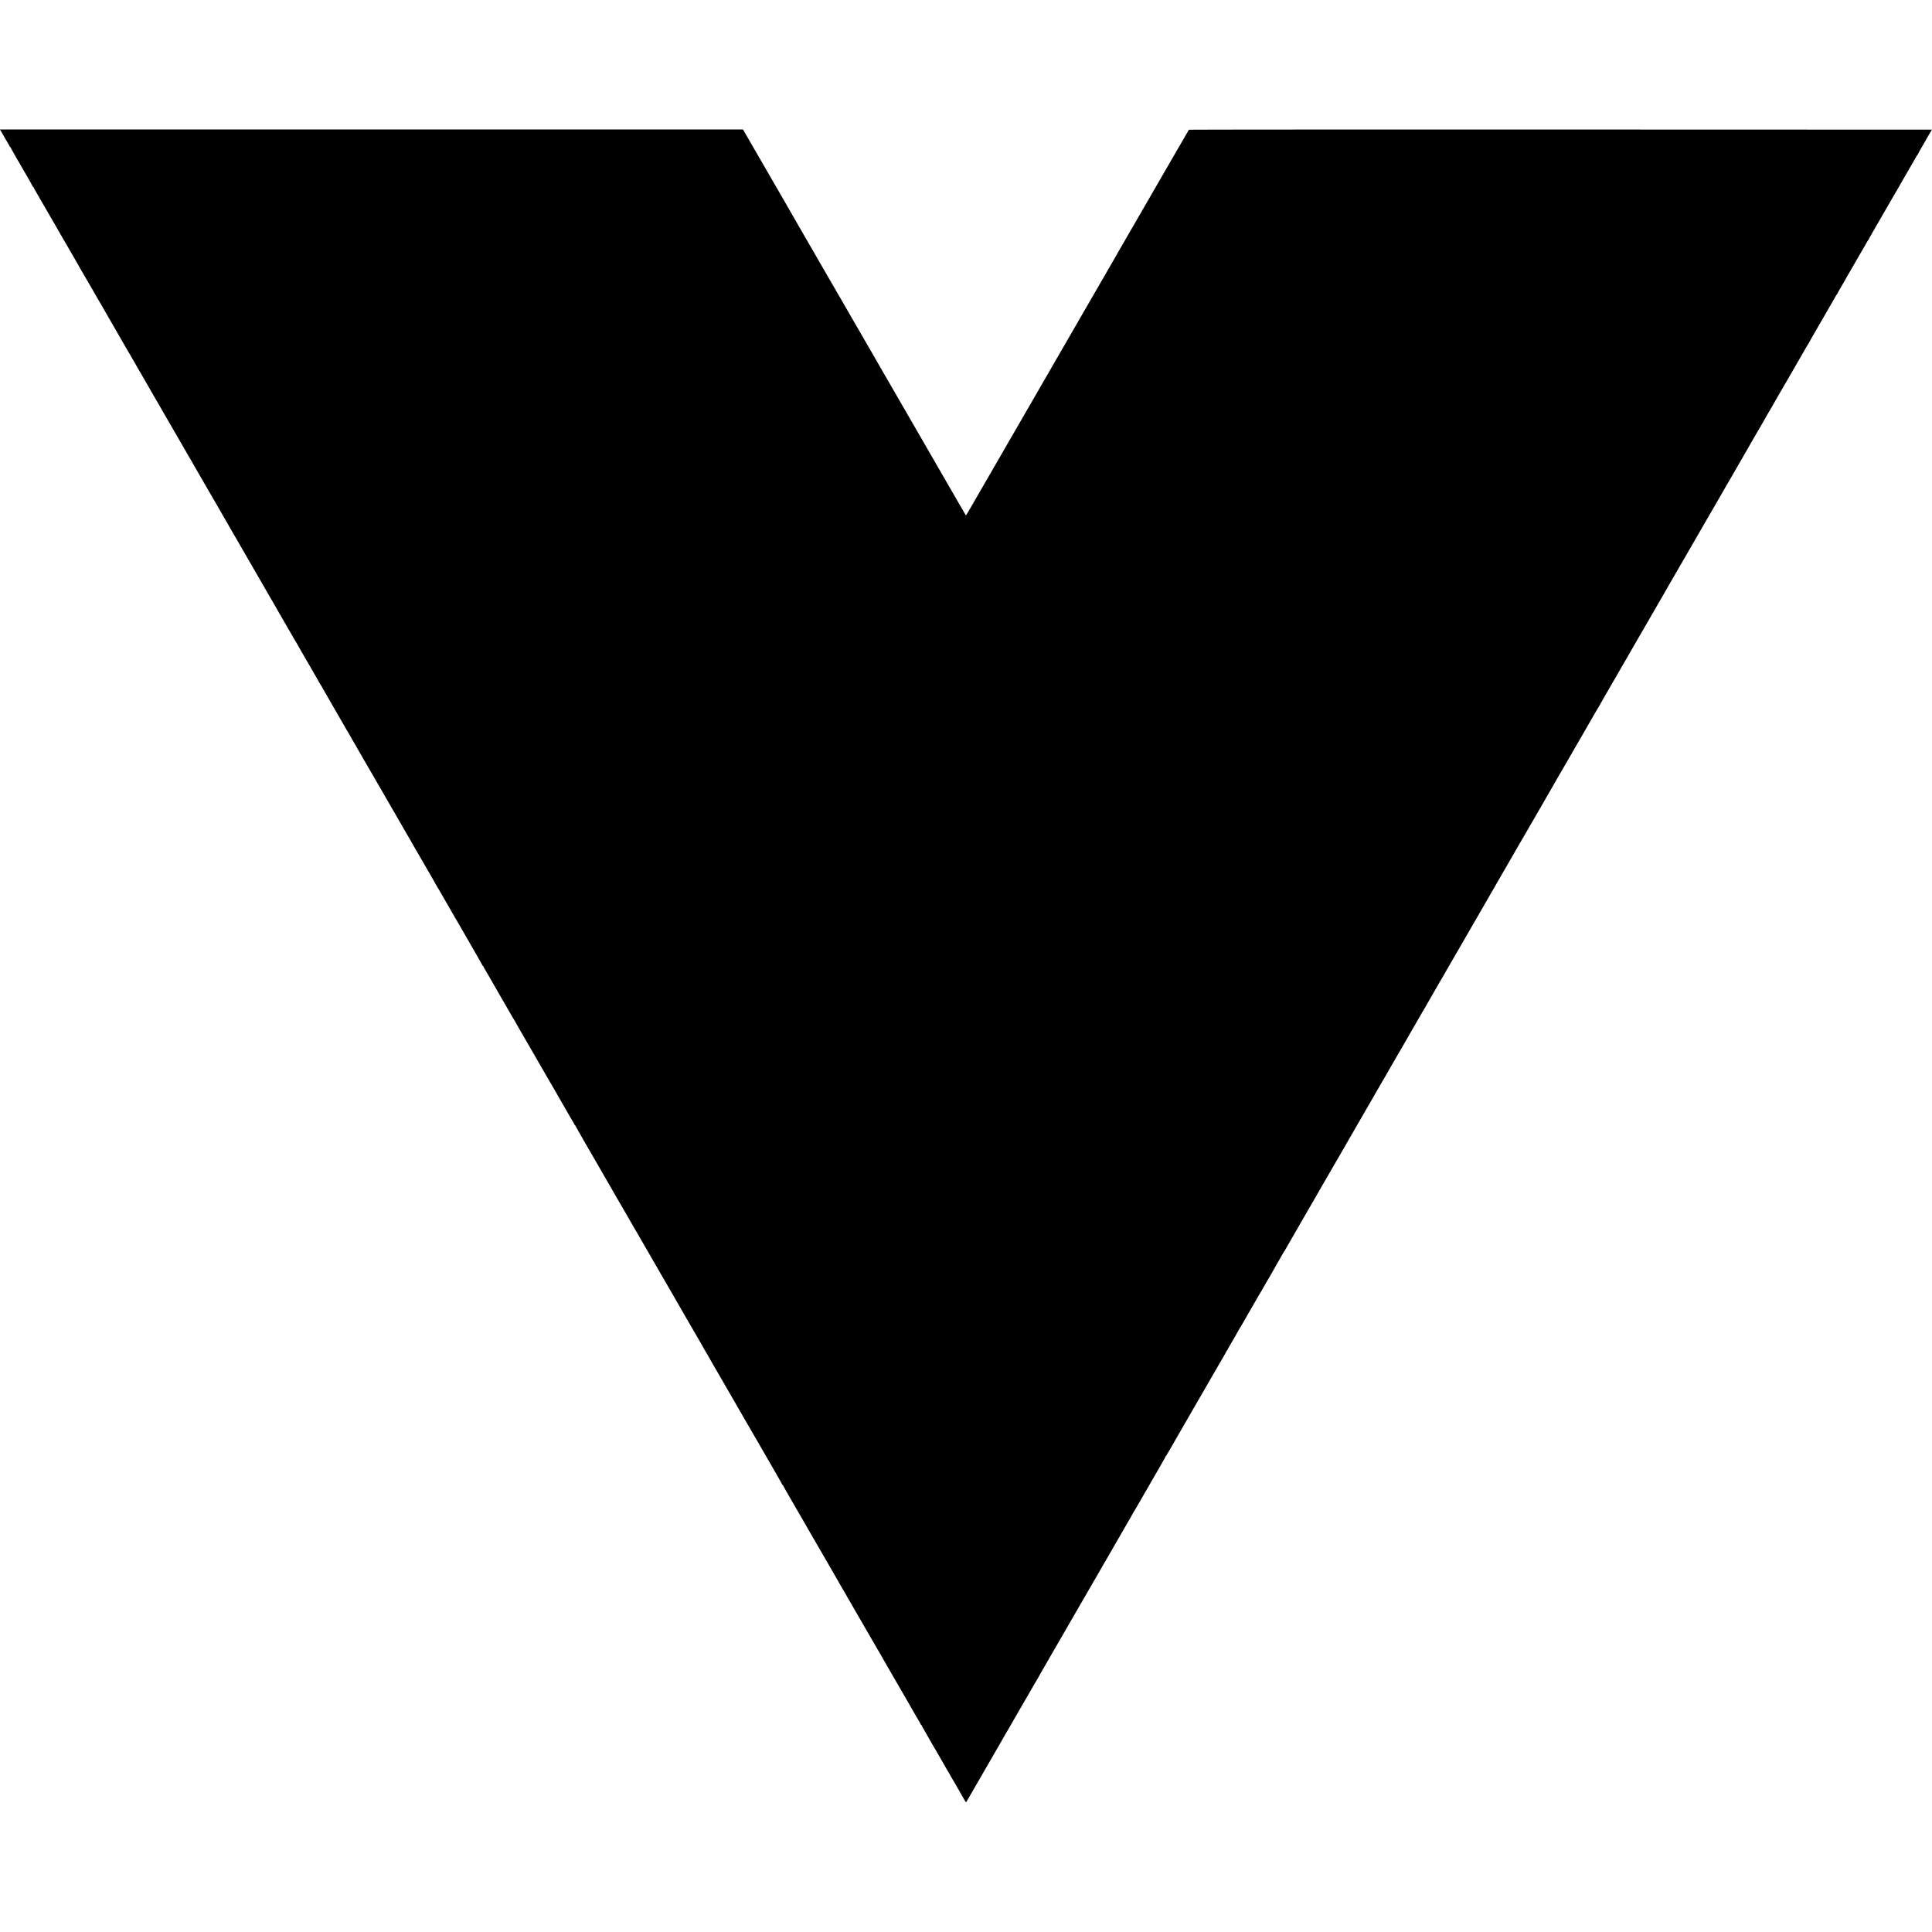
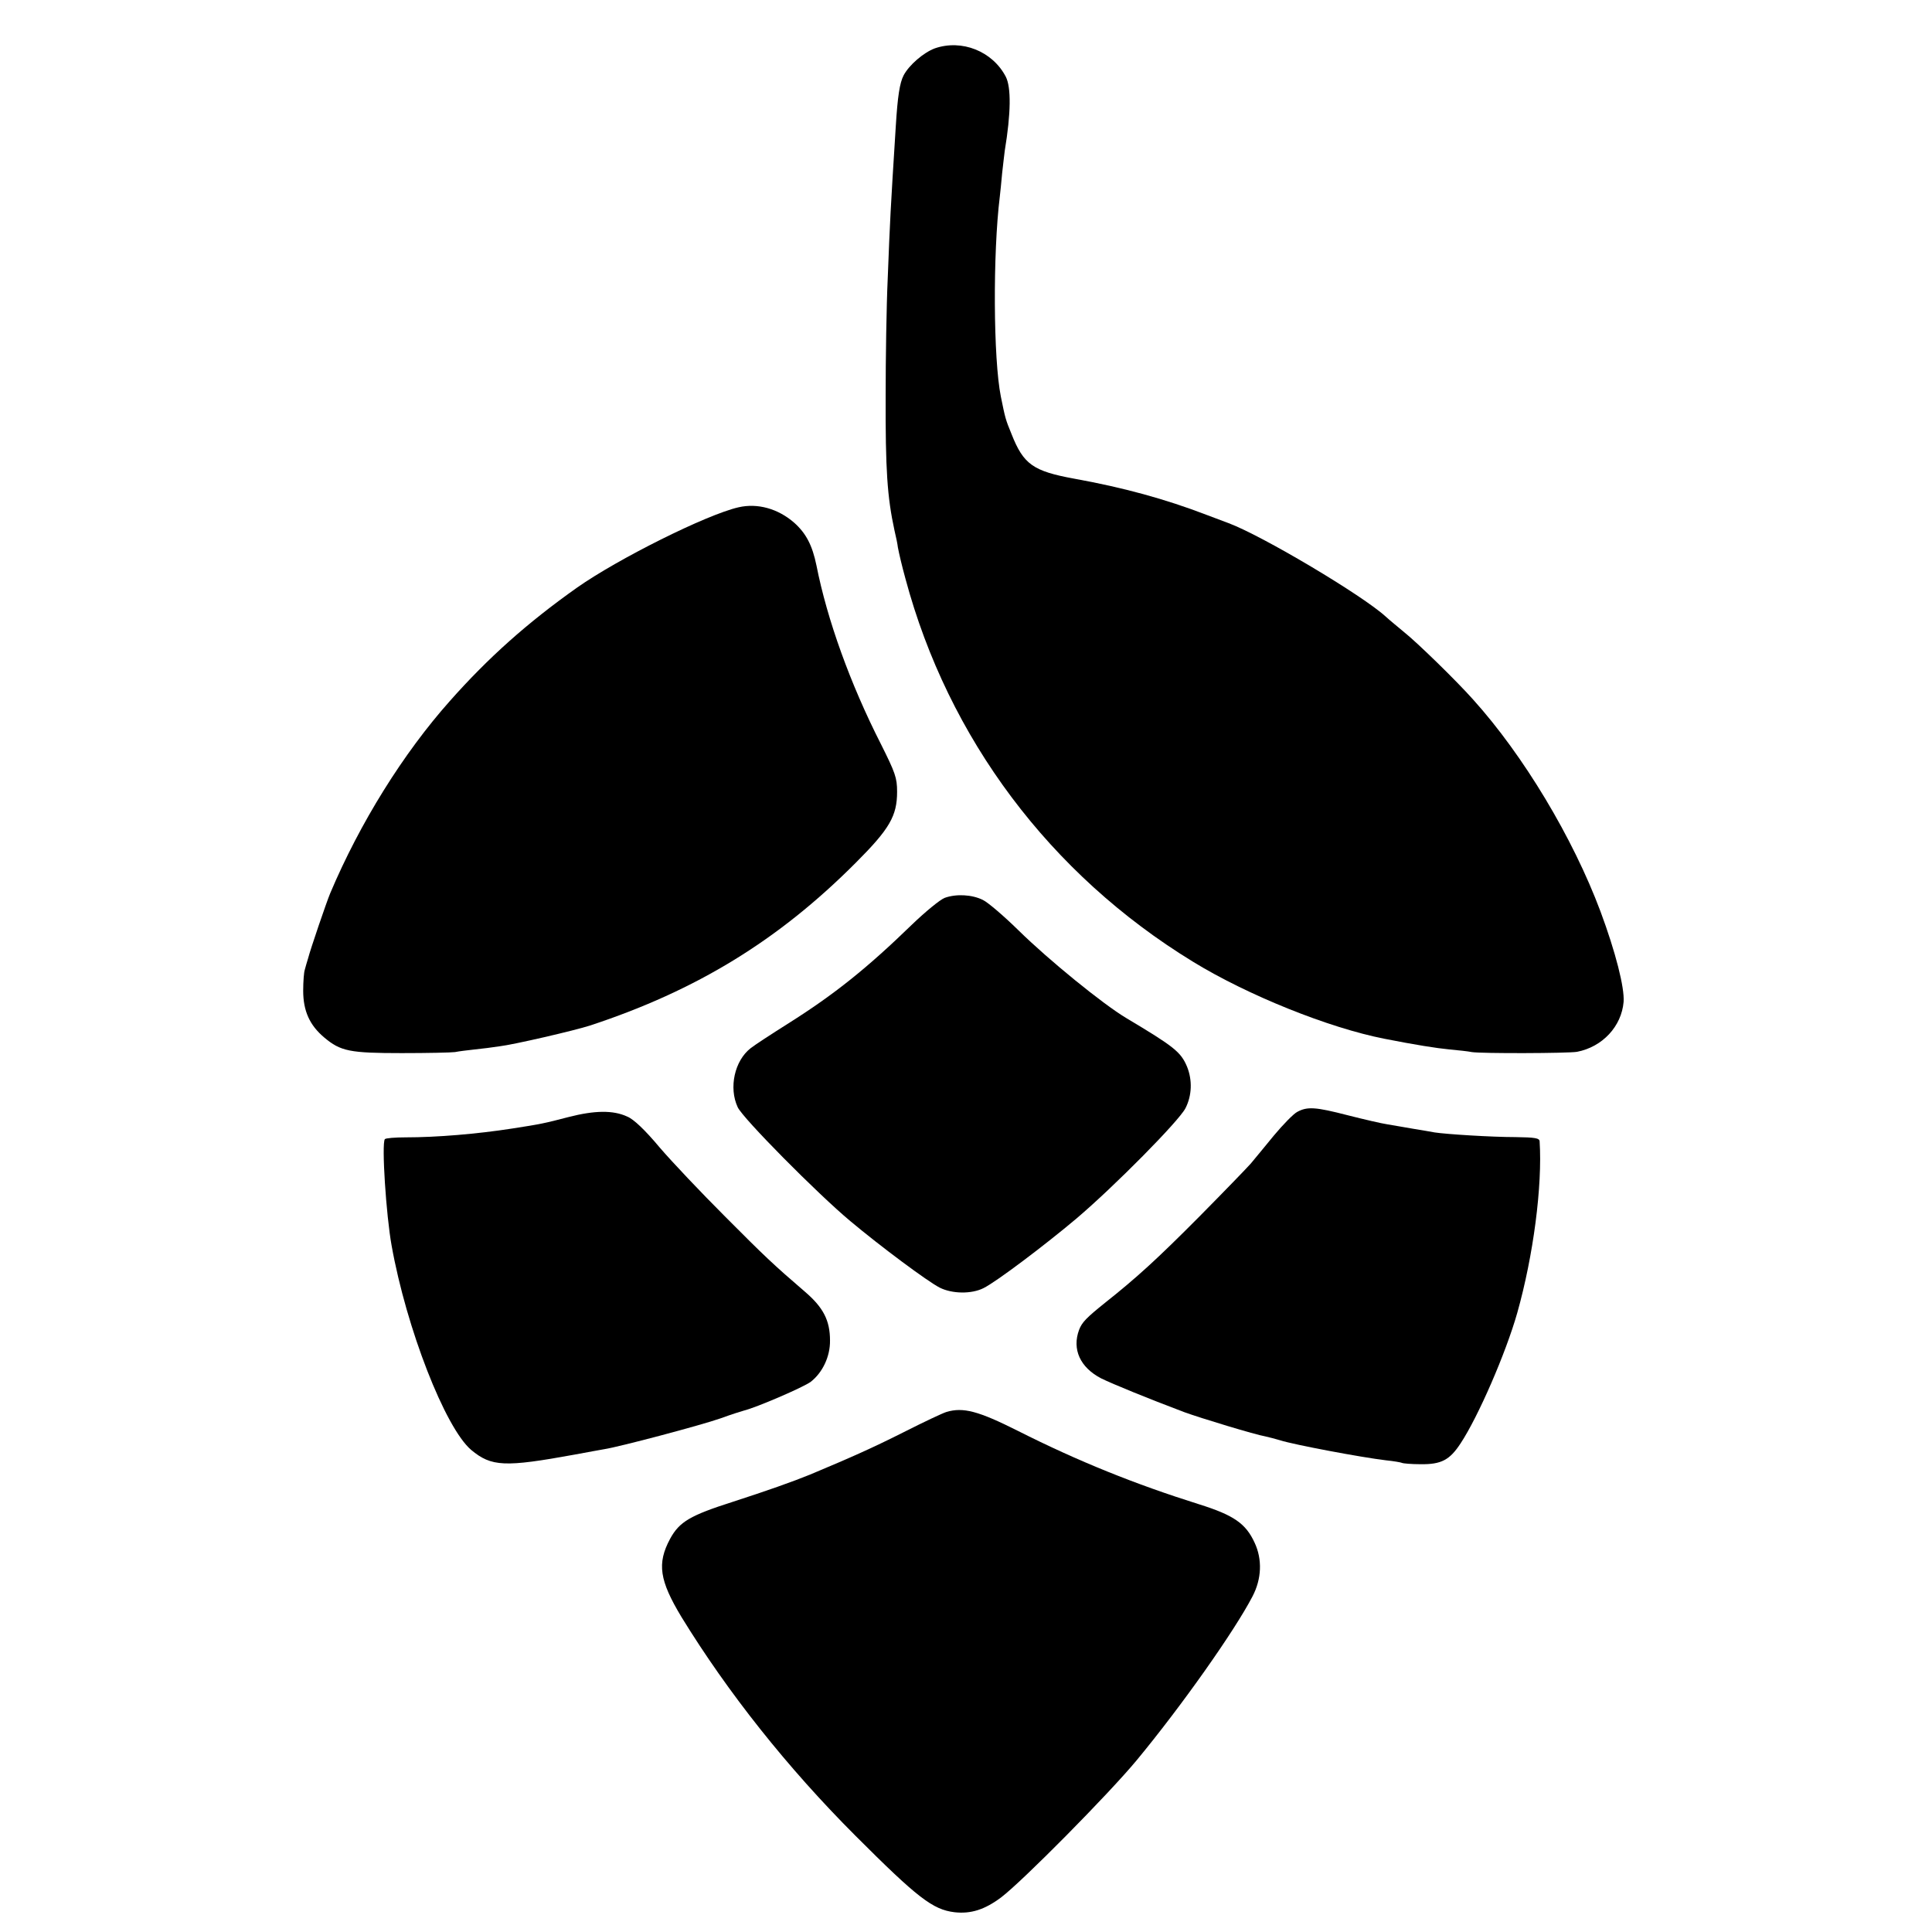
- <svg xmlns="http://www.w3.org/2000/svg" version="1.0" width="16pt" height="16pt" viewBox="0 0 16 16" preserveAspectRatio="xMidYMid meet">
-   <g transform="translate(0,16) scale(0.00032,-0.00032)" fill="#000000" stroke="none">
-     <path d="M18 46618 c45 -75 122 -207 122 -211 0 -2 25 -45 55 -95 30 -50 55 -96 55 -102 0 -5 5 -10 10 -10 6 0 10 -4 10 -9 0 -5 73 -135 161 -288 89 -153 173 -298 187 -323 14 -25 32 -57 41 -72 88 -149 187 -324 189 -335 2 -7 8 -13 13 -13 5 0 9 -4 9 -10 0 -5 46 -89 103 -187 175 -302 490 -846 507 -876 8 -16 20 -36 25 -45 28 -46 290 -498 339 -585 13 -23 74 -129 136 -236 61 -107 123 -215 137 -240 14 -25 29 -50 33 -56 5 -5 23 -37 40 -70 18 -33 38 -67 44 -75 11 -16 21 -33 63 -109 14 -25 29 -50 33 -56 4 -5 21 -35 38 -65 55 -100 261 -455 269 -465 4 -5 14 -21 20 -35 15 -29 41 -75 103 -180 24 -41 52 -88 60 -105 9 -16 57 -100 107 -185 112 -193 362 -626 380 -660 8 -14 23 -38 33 -55 11 -16 23 -37 27 -45 4 -8 26 -46 48 -85 23 -38 53 -90 67 -115 46 -81 64 -113 178 -310 62 -107 121 -210 132 -227 37 -67 56 -99 85 -148 16 -27 32 -57 36 -65 4 -8 15 -27 25 -42 9 -15 53 -89 96 -165 44 -76 177 -307 296 -513 120 -206 268 -463 330 -570 131 -227 117 -203 200 -348 36 -62 73 -125 82 -140 10 -15 21 -34 25 -42 4 -8 20 -37 36 -65 17 -27 38 -65 48 -82 49 -85 64 -111 87 -153 13 -25 28 -49 32 -55 4 -5 78 -134 165 -285 87 -151 166 -288 176 -305 10 -16 26 -43 35 -59 9 -17 125 -217 257 -445 132 -229 253 -441 270 -471 17 -30 45 -79 64 -108 18 -29 33 -54 33 -57 0 -2 20 -37 44 -77 24 -40 123 -212 221 -383 97 -170 190 -330 205 -355 16 -25 39 -65 53 -90 13 -25 81 -144 152 -265 70 -121 137 -238 150 -260 12 -22 37 -65 55 -95 18 -30 43 -73 55 -95 12 -22 48 -85 80 -140 77 -132 163 -280 190 -330 13 -22 71 -123 130 -225 59 -102 116 -199 126 -217 10 -17 29 -50 43 -72 15 -22 26 -43 26 -45 0 -2 27 -50 60 -106 33 -56 60 -103 60 -105 0 -2 55 -98 90 -155 8 -14 182 -316 239 -414 13 -22 45 -79 72 -124 27 -46 49 -86 49 -89 0 -2 14 -24 30 -48 16 -24 30 -46 30 -49 0 -5 74 -135 100 -176 5 -8 24 -42 43 -75 50 -88 58 -101 262 -455 104 -179 199 -345 213 -370 14 -25 28 -49 32 -55 4 -5 17 -26 28 -45 10 -19 62 -109 114 -200 114 -197 133 -230 170 -295 16 -27 33 -57 38 -65 17 -28 96 -165 103 -180 4 -8 16 -28 26 -45 10 -16 77 -131 148 -255 72 -124 181 -313 243 -420 62 -107 121 -209 131 -227 35 -62 323 -560 392 -678 38 -66 83 -145 100 -175 16 -30 33 -59 37 -65 4 -5 17 -27 29 -47 34 -61 56 -100 90 -156 17 -29 31 -55 31 -57 0 -2 17 -32 39 -67 21 -35 134 -229 251 -433 117 -203 235 -407 261 -451 27 -45 49 -85 49 -88 0 -4 8 -19 19 -34 15 -21 200 -341 309 -533 10 -19 33 -58 51 -87 17 -29 31 -54 31 -56 0 -2 25 -44 55 -94 30 -50 55 -95 55 -98 0 -4 6 -15 14 -23 7 -9 27 -41 43 -71 17 -30 170 -297 342 -594 171 -296 311 -542 311 -547 0 -5 5 -9 10 -9 6 0 10 -4 10 -10 0 -5 22 -47 49 -92 27 -46 58 -99 68 -118 24 -43 81 -140 93 -160 5 -8 66 -114 135 -235 69 -121 130 -227 135 -235 12 -21 259 -447 283 -490 10 -19 28 -47 38 -62 11 -14 19 -29 19 -32 0 -3 37 -69 83 -148 99 -170 305 -526 337 -583 13 -22 31 -53 41 -70 11 -16 22 -37 26 -45 7 -14 82 -146 103 -180 14 -24 181 -311 205 -355 13 -22 46 -80 75 -130 29 -49 64 -110 78 -135 14 -25 51 -88 82 -140 31 -52 59 -102 63 -110 4 -8 18 -33 31 -55 205 -353 284 -489 309 -535 17 -30 45 -78 62 -106 18 -28 36 -60 39 -72 4 -12 12 -22 17 -22 5 0 9 -4 9 -10 0 -5 109 -197 241 -427 133 -230 250 -431 259 -448 51 -90 222 -385 280 -485 37 -63 78 -135 92 -160 14 -25 67 -117 118 -205 51 -88 101 -175 111 -193 34 -58 55 -95 149 -257 51 -88 101 -173 110 -190 9 -16 76 -131 147 -255 72 -124 140 -241 151 -260 61 -108 281 -489 355 -615 38 -66 77 -133 87 -150 35 -63 91 -161 100 -175 14 -23 99 -169 128 -220 54 -97 135 -235 142 -245 4 -5 20 -32 35 -60 26 -48 238 -416 276 -480 10 -16 26 -46 37 -65 30 -53 382 -661 403 -695 10 -16 22 -37 26 -45 4 -8 26 -48 50 -88 24 -41 43 -75 43 -77 0 -2 22 -40 50 -85 27 -45 50 -84 50 -86 0 -3 38 -69 83 -147 84 -142 302 -520 340 -587 10 -19 34 -60 52 -90 18 -30 44 -75 57 -100 14 -25 45 -79 70 -120 25 -41 56 -96 70 -121 14 -25 77 -133 138 -240 62 -107 122 -210 132 -229 25 -43 310 -535 337 -581 11 -19 26 -45 34 -59 17 -32 238 -414 266 -460 11 -19 24 -41 28 -49 3 -7 75 -133 160 -278 84 -146 153 -269 153 -274 0 -5 5 -9 10 -9 6 0 10 -4 10 -10 0 -5 82 -150 181 -322 182 -314 201 -346 240 -415 12 -21 80 -139 152 -263 71 -124 141 -245 155 -270 14 -25 28 -49 32 -55 6 -8 145 -248 220 -380 37 -66 209 -362 229 -395 11 -19 24 -42 28 -49 4 -8 67 -118 140 -243 73 -125 133 -230 133 -233 0 -2 15 -28 33 -57 19 -29 47 -78 64 -108 17 -30 53 -93 79 -139 53 -90 82 -141 157 -272 82 -142 115 -199 381 -659 142 -245 268 -463 281 -485 12 -22 71 -125 132 -230 60 -104 172 -298 248 -430 76 -132 146 -253 156 -270 11 -16 22 -36 26 -44 3 -8 30 -54 60 -103 29 -49 53 -91 53 -93 0 -3 18 -34 40 -70 22 -36 40 -67 40 -69 0 -2 37 -66 81 -142 45 -77 98 -168 119 -204 20 -36 47 -81 58 -100 12 -19 27 -47 33 -62 6 -16 15 -28 20 -28 5 0 9 -4 9 -9 0 -6 63 -118 140 -251 77 -133 140 -243 140 -245 0 -2 18 -33 41 -70 22 -37 49 -83 60 -101 10 -19 29 -51 40 -71 25 -45 109 -189 126 -218 7 -11 17 -29 22 -40 6 -11 22 -38 35 -60 14 -22 37 -62 52 -90 14 -27 35 -62 45 -77 11 -14 19 -29 19 -32 0 -3 18 -35 40 -71 22 -36 40 -67 40 -69 0 -2 19 -35 42 -72 23 -38 55 -94 72 -124 26 -47 139 -244 171 -298 6 -9 21 -36 34 -60 28 -48 37 -51 51 -19 6 12 19 36 29 52 10 17 27 46 38 65 11 19 104 181 208 360 103 179 199 345 213 370 14 25 42 74 64 109 21 34 38 65 38 67 0 2 18 33 40 69 22 36 40 67 40 69 0 3 177 310 199 346 16 26 136 234 140 244 2 5 25 44 52 88 27 44 49 81 49 84 0 2 18 34 40 70 22 36 40 67 40 69 0 2 20 36 43 77 35 58 169 289 297 513 9 17 50 86 90 155 40 69 86 150 103 180 16 30 35 62 41 70 6 8 16 24 22 35 35 64 72 129 167 293 59 100 116 199 127 220 11 20 30 53 41 72 43 72 1070 1850 1121 1940 14 25 65 113 113 195 48 83 96 166 107 185 10 19 28 50 38 68 11 18 73 124 137 235 64 111 175 303 246 427 71 124 173 299 225 390 52 91 116 202 143 248 27 45 49 85 49 89 0 4 6 14 14 22 7 9 28 43 46 76 26 47 251 436 378 655 11 19 29 51 40 70 11 19 101 176 201 348 99 172 181 317 181 323 0 5 5 9 10 9 6 0 10 5 10 11 0 6 8 23 18 37 11 15 32 52 49 82 16 30 130 228 253 440 122 212 234 405 248 430 13 25 39 70 57 100 39 65 69 117 130 225 25 44 50 87 55 95 12 19 78 134 220 380 61 107 129 224 150 260 161 277 222 382 246 425 15 28 47 83 71 123 24 41 43 78 43 83 0 5 4 9 8 9 4 0 13 12 19 28 7 15 23 45 36 67 66 110 277 478 277 483 0 3 6 13 14 21 7 9 27 41 43 71 17 30 45 80 63 110 34 57 375 649 394 685 6 11 16 27 22 35 6 8 26 42 44 75 18 33 41 74 51 90 10 17 24 41 32 55 54 97 72 128 88 152 11 14 19 28 19 30 0 3 79 141 175 308 96 167 175 305 175 308 0 3 6 13 14 21 7 9 26 39 41 66 33 60 276 483 338 587 24 40 46 80 50 88 4 8 13 24 20 35 14 23 95 163 125 215 11 19 52 91 92 160 40 69 80 139 90 155 9 17 103 179 207 360 105 182 200 346 211 365 103 181 463 802 489 845 7 11 15 27 19 35 4 8 29 51 55 95 64 110 828 1433 848 1470 9 17 24 41 33 55 9 14 29 48 45 77 15 28 52 93 82 145 30 51 62 107 71 123 17 30 231 398 400 690 51 88 103 179 115 202 12 23 26 48 32 55 6 7 24 38 40 68 17 30 61 107 98 170 37 63 84 144 103 180 19 36 41 72 48 81 8 8 14 18 14 21 0 4 27 51 59 106 32 55 72 124 89 154 16 29 71 125 122 213 51 88 104 180 118 205 13 25 28 50 32 55 4 6 17 26 28 45 11 19 45 80 77 135 31 55 66 116 77 135 11 19 88 152 171 295 401 694 620 1072 650 1125 11 19 87 152 170 295 83 143 158 273 166 288 9 16 21 36 26 45 6 9 31 52 55 96 25 43 54 94 66 115 11 20 95 164 186 321 91 157 173 299 182 315 9 17 26 46 37 65 12 19 66 114 121 210 56 96 108 186 117 200 8 14 24 40 34 59 24 45 383 664 412 713 5 9 17 29 26 45 15 28 120 210 241 419 36 61 68 117 72 125 4 8 12 23 19 34 35 57 245 420 262 453 11 20 35 61 53 90 17 29 32 54 32 56 0 3 28 51 62 108 33 57 70 119 80 138 10 19 23 42 28 50 5 8 32 53 59 100 27 47 149 258 271 470 122 212 234 405 248 430 30 53 62 108 80 135 6 11 15 27 19 35 4 8 85 150 181 315 96 165 187 323 202 350 31 56 116 202 130 225 5 8 25 42 43 75 19 33 92 159 162 280 149 257 157 271 202 350 19 33 38 67 43 75 9 14 228 392 275 475 12 22 55 96 95 165 40 69 80 139 90 155 24 42 202 350 221 383 9 15 27 47 41 72 14 25 75 131 136 236 61 106 121 210 134 232 99 172 271 470 279 482 5 8 23 40 40 70 18 30 81 141 142 245 60 105 121 210 135 235 14 25 71 124 127 220 56 96 143 247 194 335 51 88 96 167 102 175 14 24 180 311 204 355 23 43 340 590 356 615 5 8 50 87 101 175 171 301 517 898 582 1008 25 43 46 81 46 83 0 2 12 23 27 47 14 23 40 67 56 97 16 30 35 62 42 70 7 8 15 22 18 30 4 8 20 38 37 65 16 28 33 57 37 65 6 12 111 196 143 250 5 8 55 95 112 193 57 98 113 195 126 215 12 20 27 46 32 57 6 11 14 27 20 35 5 8 76 130 156 270 80 140 165 287 187 325 23 39 52 90 66 115 13 25 30 52 37 61 8 8 14 18 14 21 0 4 41 77 92 165 50 87 175 302 276 478 101 176 208 360 236 408 28 49 67 117 86 152 19 35 41 70 48 77 6 6 12 15 12 19 0 7 124 224 167 291 12 21 23 40 23 42 0 2 21 40 46 83 26 43 55 92 64 109 54 95 327 568 354 614 19 30 45 75 59 100 71 128 82 145 89 148 4 2 8 8 8 13 0 5 42 82 94 172 311 538 496 858 518 897 14 25 40 70 58 100 18 30 42 71 53 90 10 19 79 139 152 265 73 127 142 246 153 265 10 19 43 76 72 125 29 50 63 108 75 130 65 116 80 140 87 143 4 2 8 8 8 12 0 8 114 212 140 250 6 8 14 24 20 35 5 11 54 97 108 190 l100 170 -9611 3 c-5286 1 -9614 -1 -9618 -5 -5 -6 -419 -719 -619 -1068 -89 -155 -267 -463 -323 -560 -38 -66 -81 -140 -95 -165 -31 -56 -263 -457 -526 -910 -110 -190 -224 -388 -254 -440 -29 -52 -61 -109 -71 -125 -23 -39 -243 -420 -268 -465 -11 -19 -204 -352 -428 -740 -224 -388 -477 -826 -563 -975 -85 -148 -185 -322 -222 -385 -37 -63 -120 -207 -185 -320 -65 -113 -177 -306 -248 -430 -72 -124 -172 -297 -222 -385 -51 -88 -142 -245 -202 -350 -131 -226 -247 -427 -408 -705 -65 -113 -249 -432 -410 -710 -160 -278 -388 -673 -506 -877 -118 -205 -216 -373 -219 -373 -3 0 -52 82 -109 183 -58 100 -144 250 -192 332 -95 164 -402 696 -647 1120 -85 149 -228 396 -317 550 -212 365 -982 1700 -1008 1745 -10 19 -43 76 -72 125 -29 50 -64 110 -77 135 -14 25 -63 110 -110 190 -47 80 -96 165 -110 190 -14 25 -99 171 -188 325 -89 154 -174 300 -188 325 -13 25 -64 113 -112 195 -48 83 -140 242 -205 355 -65 113 -183 317 -263 454 -79 137 -152 264 -163 282 -50 89 -335 583 -354 614 -12 19 -34 58 -50 85 -15 28 -129 226 -253 440 -124 215 -235 408 -247 430 -12 22 -69 121 -127 220 -58 99 -226 389 -373 645 -148 256 -324 561 -392 678 -67 117 -134 232 -147 255 -13 23 -33 59 -46 80 l-22 37 -9615 0 -9615 0 20 -32z" />
+ <svg xmlns="http://www.w3.org/2000/svg" version="1.0" width="743pt" height="743pt" viewBox="0 0 743 743" preserveAspectRatio="xMidYMid meet">
+   <g transform="translate(0,743) scale(0.1,-0.1)" fill="#000000" stroke="none">
+     <path d="M3595 7244 c-43 -16 -99 -64 -120 -104 -15 -29 -23 -81 -30 -195 -21 -333 -22 -356 -31 -585 -5 -107 -8 -310 -8 -450 -1 -286 6 -391 34 -520 6 -25 12 -54 13 -65 5 -26 15 -69 29 -120 165 -615 556 -1137 1105 -1473 210 -129 523 -255 738 -297 117 -23 198 -36 250 -41 33 -3 71 -7 85 -10 36 -6 370 -5 405 1 98 19 171 98 179 192 4 55 -31 192 -89 348 -106 283 -296 600 -490 815 -64 72 -215 219 -264 258 -25 21 -57 47 -71 60 -89 82 -476 312 -605 360 -16 6 -55 21 -85 32 -159 61 -320 105 -508 139 -159 29 -196 55 -242 172 -23 56 -24 60 -41 144 -29 144 -31 550 -4 769 2 16 6 57 9 90 4 34 8 72 10 86 24 145 25 244 4 285 -51 98 -169 145 -273 109z" />
+     <path d="M2840 5479 c-123 -28 -465 -199 -621 -309 -191 -135 -342 -270 -489 -436 -179 -201 -346 -469 -460 -739 -14 -33 -77 -218 -85 -250 -5 -16 -11 -37 -13 -45 -3 -8 -6 -44 -6 -80 0 -78 25 -133 81 -180 63 -53 98 -60 298 -60 99 0 191 2 205 4 14 3 48 7 75 10 28 3 70 8 95 12 58 7 290 61 349 80 410 135 725 328 1022 626 130 130 159 180 159 273 0 54 -7 73 -63 185 -117 230 -206 477 -247 685 -16 78 -40 124 -86 165 -62 54 -141 76 -214 59z" />
+     <path d="M3633 3977 c-18 -7 -74 -53 -125 -102 -173 -168 -299 -269 -475 -380 -65 -41 -131 -84 -146 -96 -62 -48 -85 -152 -50 -227 19 -42 306 -332 433 -438 117 -98 297 -232 344 -256 48 -24 122 -25 168 -2 49 24 237 166 358 268 146 124 394 375 419 424 25 49 27 108 6 160 -24 57 -50 77 -234 187 -89 53 -298 223 -414 337 -56 55 -118 108 -137 117 -42 21 -103 24 -147 8z" />
+     <path d="M4989 3154 c-14 -7 -55 -49 -90 -91 -35 -43 -75 -91 -89 -108 -14 -16 -104 -109 -200 -206 -160 -161 -239 -233 -360 -329 -71 -57 -89 -75 -100 -104 -28 -75 4 -145 85 -187 45 -22 177 -76 320 -130 60 -22 274 -87 311 -93 14 -3 40 -10 57 -15 53 -17 314 -66 407 -77 30 -3 58 -8 62 -10 3 -2 36 -5 71 -5 80 -1 112 16 154 80 68 103 174 347 218 502 62 220 97 488 86 660 -1 12 -17 15 -93 16 -91 0 -266 11 -311 18 -12 2 -49 9 -82 14 -33 6 -77 13 -99 17 -21 3 -90 19 -153 35 -124 32 -155 34 -194 13z" />
+     <path d="M2186 3134 c-92 -24 -106 -27 -216 -44 -135 -21 -290 -34 -410 -34 -41 0 -77 -3 -80 -7 -13 -18 5 -293 26 -409 57 -319 206 -701 306 -786 78 -65 129 -67 398 -18 47 9 99 18 115 21 58 9 371 92 445 118 41 15 82 28 90 30 49 12 230 90 258 111 45 35 75 97 74 159 0 77 -26 127 -96 187 -122 105 -154 135 -311 293 -88 88 -200 206 -248 262 -56 67 -100 109 -125 119 -54 25 -125 24 -226 -2z" />
+     <path d="M3640 2000 c-14 -4 -88 -39 -165 -78 -117 -59 -200 -96 -360 -163 -66 -27 -168 -63 -295 -104 -166 -53 -207 -77 -243 -143 -51 -95 -41 -160 44 -301 178 -290 407 -579 669 -841 238 -238 297 -284 381 -294 63 -7 116 10 179 57 84 64 414 398 521 527 173 209 377 498 446 631 35 67 38 142 8 206 -34 74 -80 106 -214 148 -245 77 -464 165 -696 282 -153 77 -211 92 -275 73z" />
  </g>
</svg>
